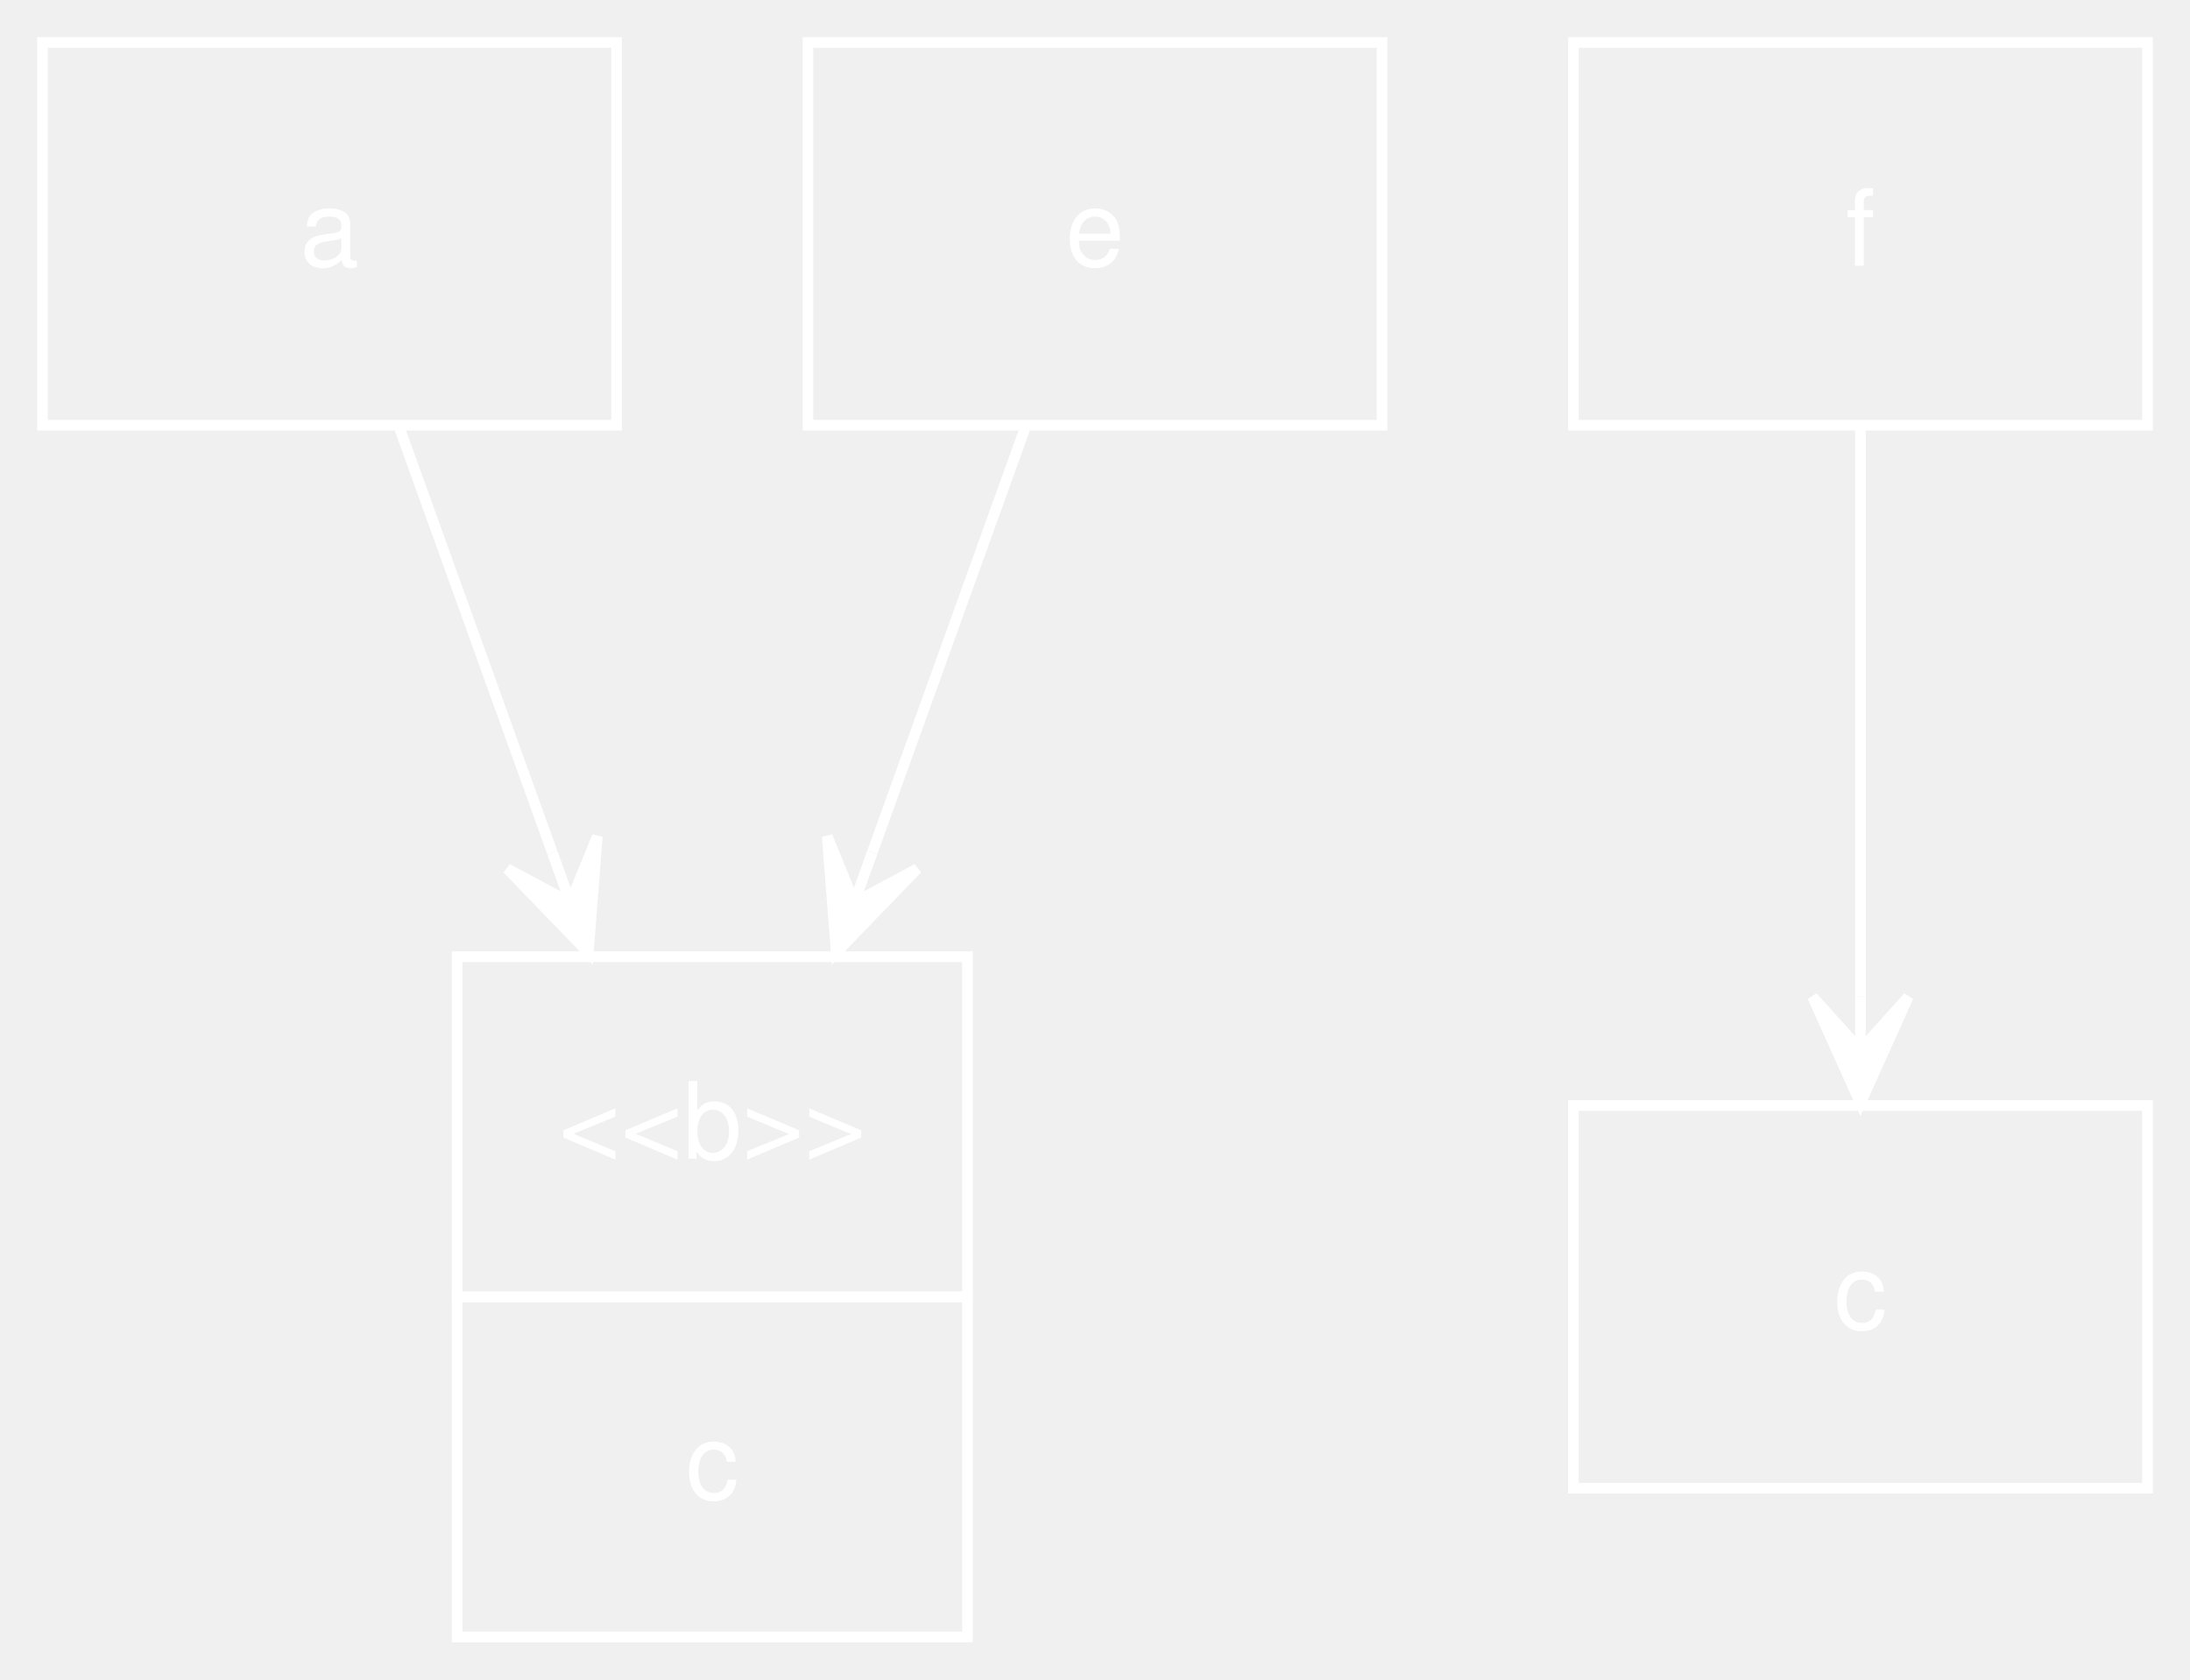
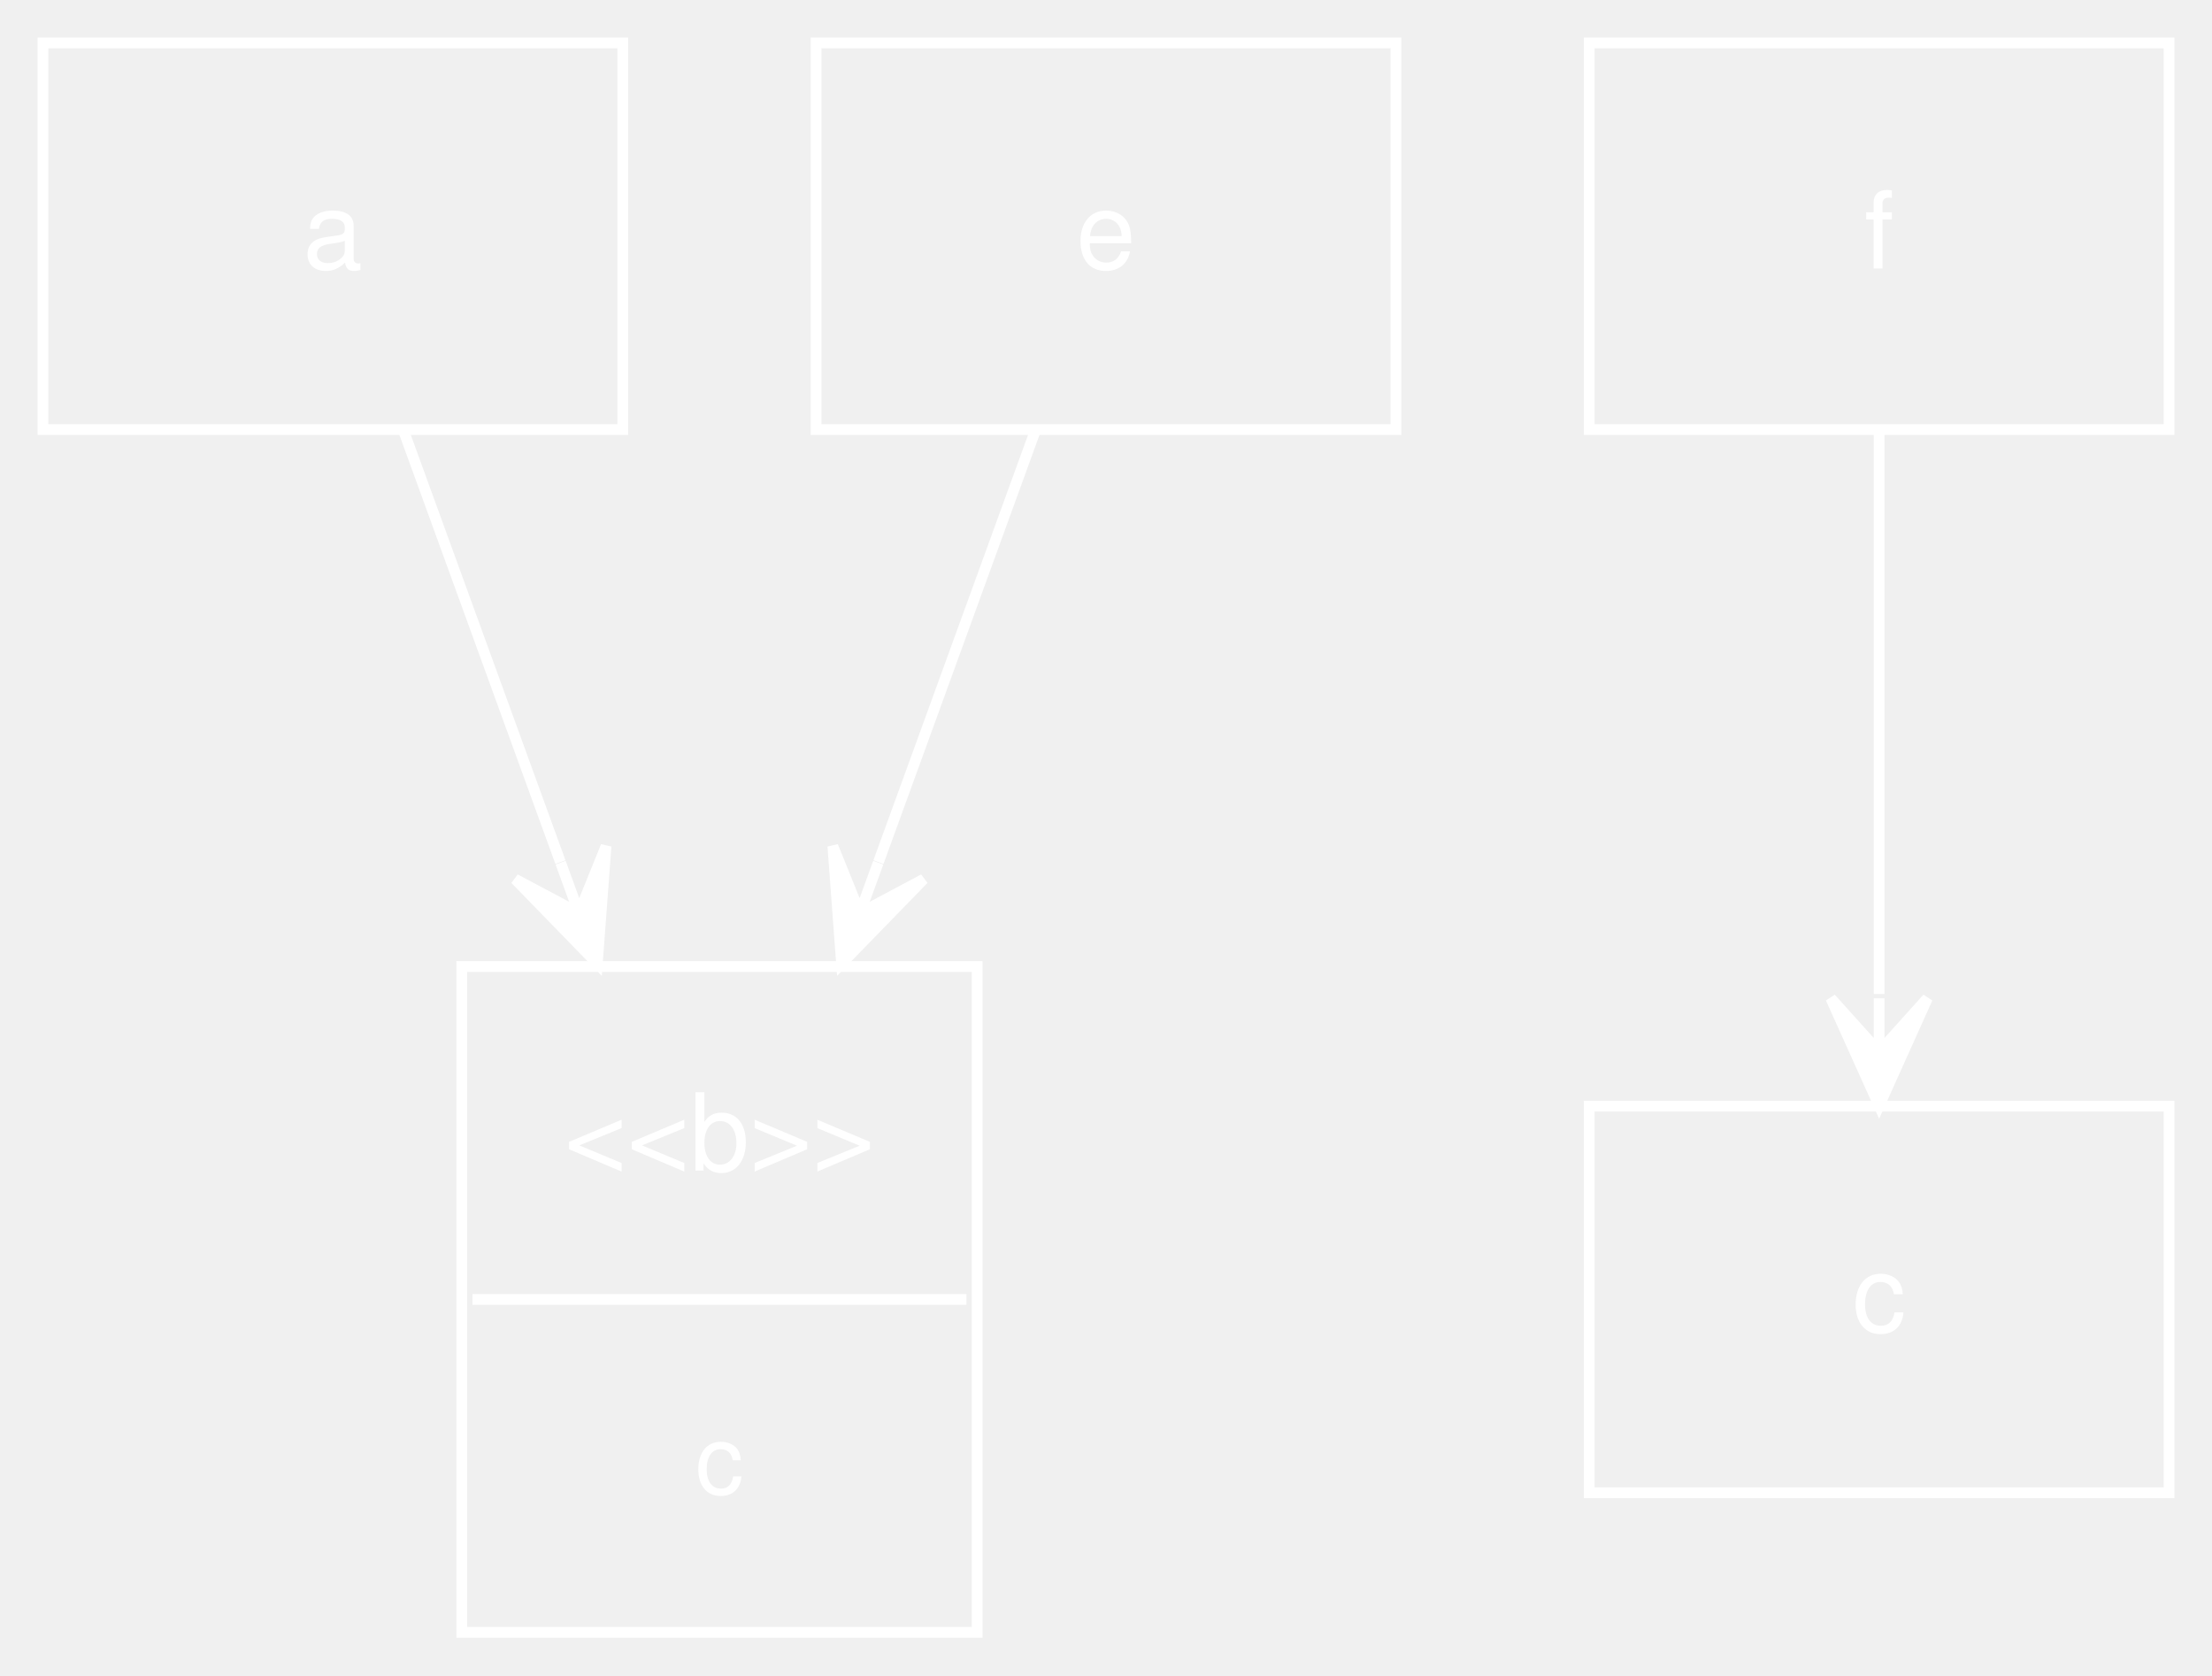
- <svg xmlns="http://www.w3.org/2000/svg" width="206pt" height="158pt" viewBox="0.00 0.00 206.00 158.00">
-   <g id="graph0" class="graph" transform="scale(1 1) rotate(0) translate(4 154)">
+ <svg xmlns="http://www.w3.org/2000/svg" width="206pt" height="156pt" viewBox="0.00 0.00 206.00 156.00">
+   <g id="graph0" class="graph" transform="scale(1 1) rotate(0) translate(4 152)">
    <g id="node1" class="node">
-       <polygon fill="none" stroke="#ffffff" points="54,-150 0,-150 0,-114 54,-114 54,-150" />
-       <text text-anchor="middle" x="27" y="-129" font-family="Helvetica,sans-Serif" font-size="10.00" fill="#ffffff">a</text>
+       <polygon fill="none" stroke="#ffffff" points="54,-148 0,-148 0,-112 54,-112 54,-148" />
+       <text text-anchor="middle" x="27" y="-127" font-family="Helvetica,sans-Serif" font-size="10.00" fill="#ffffff">a</text>
    </g>
    <g id="node2" class="node">
-       <polygon fill="none" stroke="#ffffff" points="39,-32 39,-64 87,-64 87,-32 39,-32" />
-       <text text-anchor="start" x="48.542" y="-45" font-family="Helvetica,sans-Serif" font-size="10.00" fill="#ffffff">&lt;&lt;b&gt;&gt;</text>
-       <polygon fill="none" stroke="#ffffff" points="39,0 39,-32 87,-32 87,0 39,0" />
-       <text text-anchor="start" x="60.5" y="-13" font-family="Helvetica,sans-Serif" font-size="10.00" fill="#ffffff">c</text>
+       <text text-anchor="start" x="48.542" y="-43" font-family="Helvetica,sans-Serif" font-size="10.00" fill="#ffffff">&lt;&lt;b&gt;&gt;</text>
+       <polyline fill="none" stroke="#ffffff" points="86,-31 40,-31 " />
+       <text text-anchor="start" x="60.75" y="-12.9" font-family="Helvetica,sans-Serif" font-size="9.00" fill="#ffffff">c</text>
+       <polygon fill="none" stroke="#ffffff" points="39,0 39,-62 87,-62 87,0 39,0" />
    </g>
    <g id="edge1" class="edge">
-       <path fill="none" stroke="#ffffff" d="M33.603,-113.659C37.627,-102.48 42.942,-87.715 47.946,-73.818" />
-       <polygon fill="#ffffff" stroke="#ffffff" points="51.34,-64.389 52.187,-75.323 49.646,-69.094 47.953,-73.798 47.953,-73.798 47.953,-73.798 49.646,-69.094 43.718,-72.274 51.34,-64.389 51.34,-64.389" />
+       <path fill="none" stroke="#ffffff" d="M33.603,-111.842C37.693,-100.594 43.117,-85.678 48.191,-71.724" />
+       <polygon fill="#ffffff" stroke="#ffffff" points="51.628,-62.273 52.44,-73.209 49.919,-66.972 48.21,-71.671 48.21,-71.671 48.21,-71.671 49.919,-66.972 43.981,-70.133 51.628,-62.273 51.628,-62.273" />
    </g>
    <g id="node3" class="node">
-       <polygon fill="none" stroke="#ffffff" points="126,-150 72,-150 72,-114 126,-114 126,-150" />
-       <text text-anchor="middle" x="99" y="-129" font-family="Helvetica,sans-Serif" font-size="10.00" fill="#ffffff">e</text>
+       <polygon fill="none" stroke="#ffffff" points="126,-148 72,-148 72,-112 126,-112 126,-148" />
+       <text text-anchor="middle" x="99" y="-127" font-family="Helvetica,sans-Serif" font-size="10.00" fill="#ffffff">e</text>
    </g>
    <g id="edge2" class="edge">
-       <path fill="none" stroke="#ffffff" d="M92.397,-113.659C88.373,-102.48 83.058,-87.715 78.054,-73.818" />
-       <polygon fill="#ffffff" stroke="#ffffff" points="74.66,-64.389 82.281,-72.274 76.354,-69.094 78.047,-73.798 78.047,-73.798 78.047,-73.798 76.354,-69.094 73.814,-75.323 74.66,-64.389 74.66,-64.389" />
+       <path fill="none" stroke="#ffffff" d="M92.397,-111.842C88.307,-100.594 82.883,-85.678 77.809,-71.724" />
+       <polygon fill="#ffffff" stroke="#ffffff" points="74.372,-62.273 82.019,-70.133 76.081,-66.972 77.79,-71.671 77.79,-71.671 77.79,-71.671 76.081,-66.972 73.561,-73.209 74.372,-62.273 74.372,-62.273" />
    </g>
    <g id="node4" class="node">
-       <polygon fill="none" stroke="#ffffff" points="198,-150 144,-150 144,-114 198,-114 198,-150" />
-       <text text-anchor="middle" x="171" y="-129" font-family="Helvetica,sans-Serif" font-size="10.00" fill="#ffffff">f</text>
+       <polygon fill="none" stroke="#ffffff" points="198,-148 144,-148 144,-112 198,-112 198,-148" />
+       <text text-anchor="middle" x="171" y="-127" font-family="Helvetica,sans-Serif" font-size="10.00" fill="#ffffff">f</text>
    </g>
    <g id="node5" class="node">
-       <polygon fill="none" stroke="#ffffff" points="198,-50 144,-50 144,-14 198,-14 198,-50" />
-       <text text-anchor="middle" x="171" y="-29" font-family="Helvetica,sans-Serif" font-size="10.00" fill="#ffffff">c</text>
+       <polygon fill="none" stroke="#ffffff" points="198,-49 144,-49 144,-13 198,-13 198,-49" />
+       <text text-anchor="middle" x="171" y="-28" font-family="Helvetica,sans-Serif" font-size="10.00" fill="#ffffff">c</text>
    </g>
    <g id="edge3" class="edge">
-       <path fill="none" stroke="#ffffff" d="M171,-113.659C171,-98.716 171,-77.367 171,-60.245" />
-       <polygon fill="#ffffff" stroke="#ffffff" points="171,-50.225 175.5,-60.225 171,-55.225 171,-60.225 171,-60.225 171,-60.225 171,-55.225 166.5,-60.225 171,-50.225 171,-50.225" />
+       <path fill="none" stroke="#ffffff" d="M171,-111.842C171,-97.189 171,-76.311 171,-59.443" />
+       <polygon fill="#ffffff" stroke="#ffffff" points="171,-49.043 175.5,-59.043 171,-54.043 171,-59.043 171,-59.043 171,-59.043 171,-54.043 166.5,-59.043 171,-49.043 171,-49.043" />
    </g>
  </g>
</svg>
